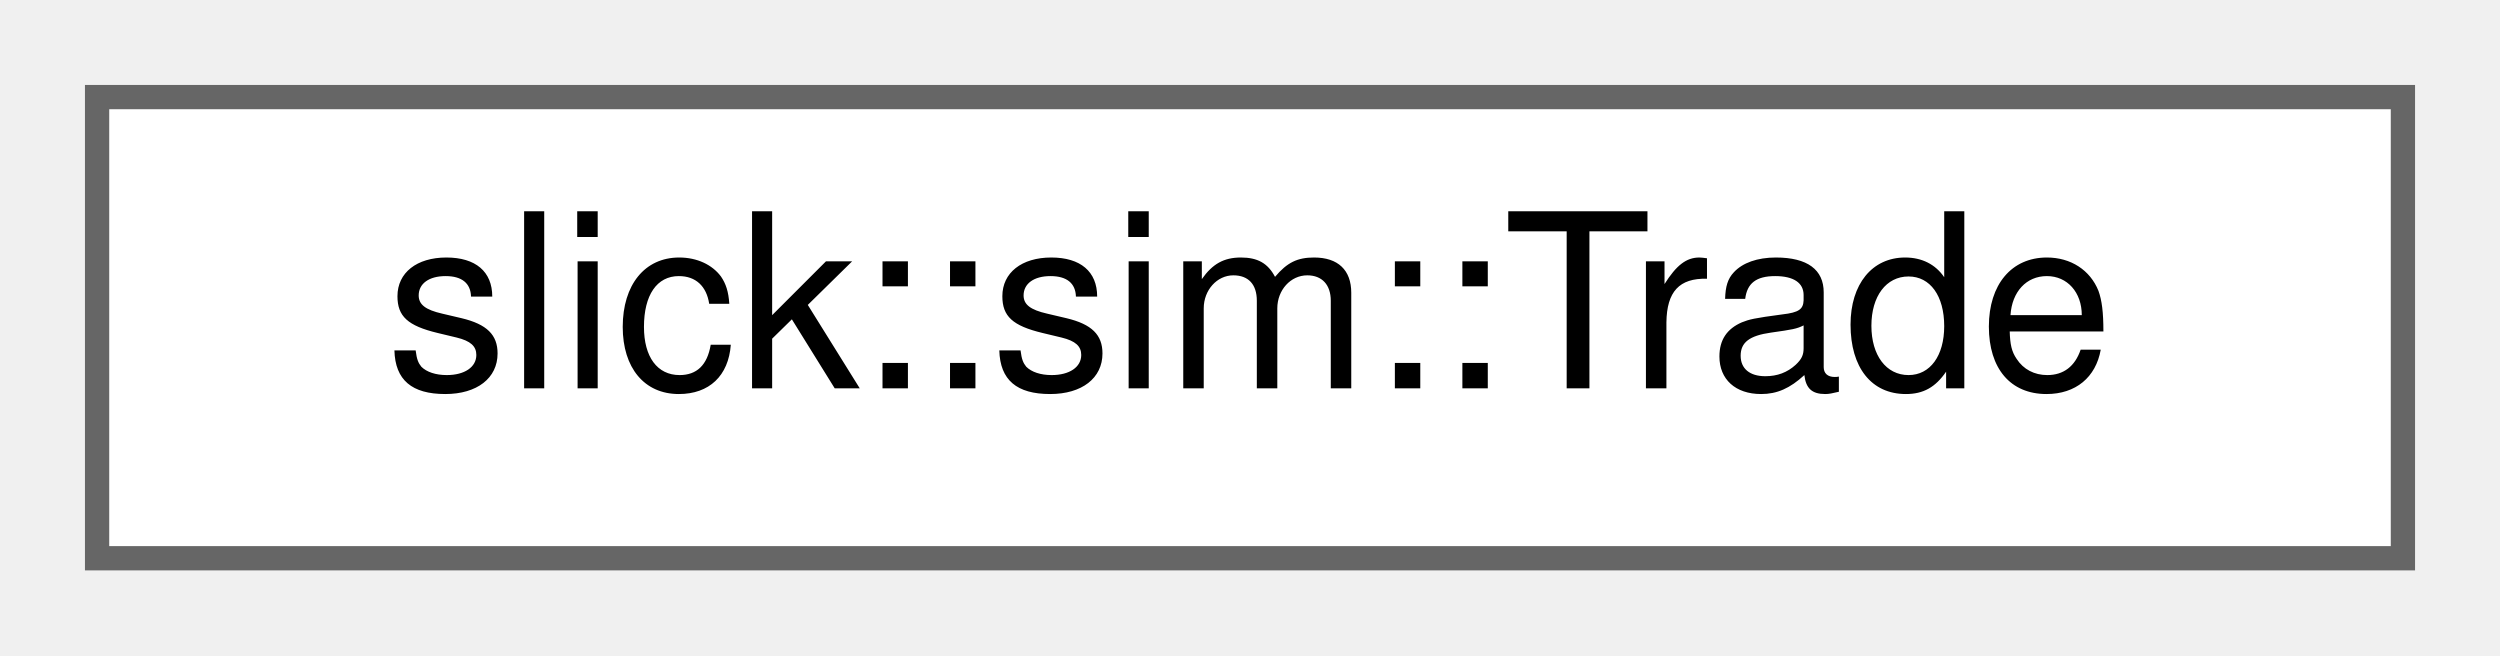
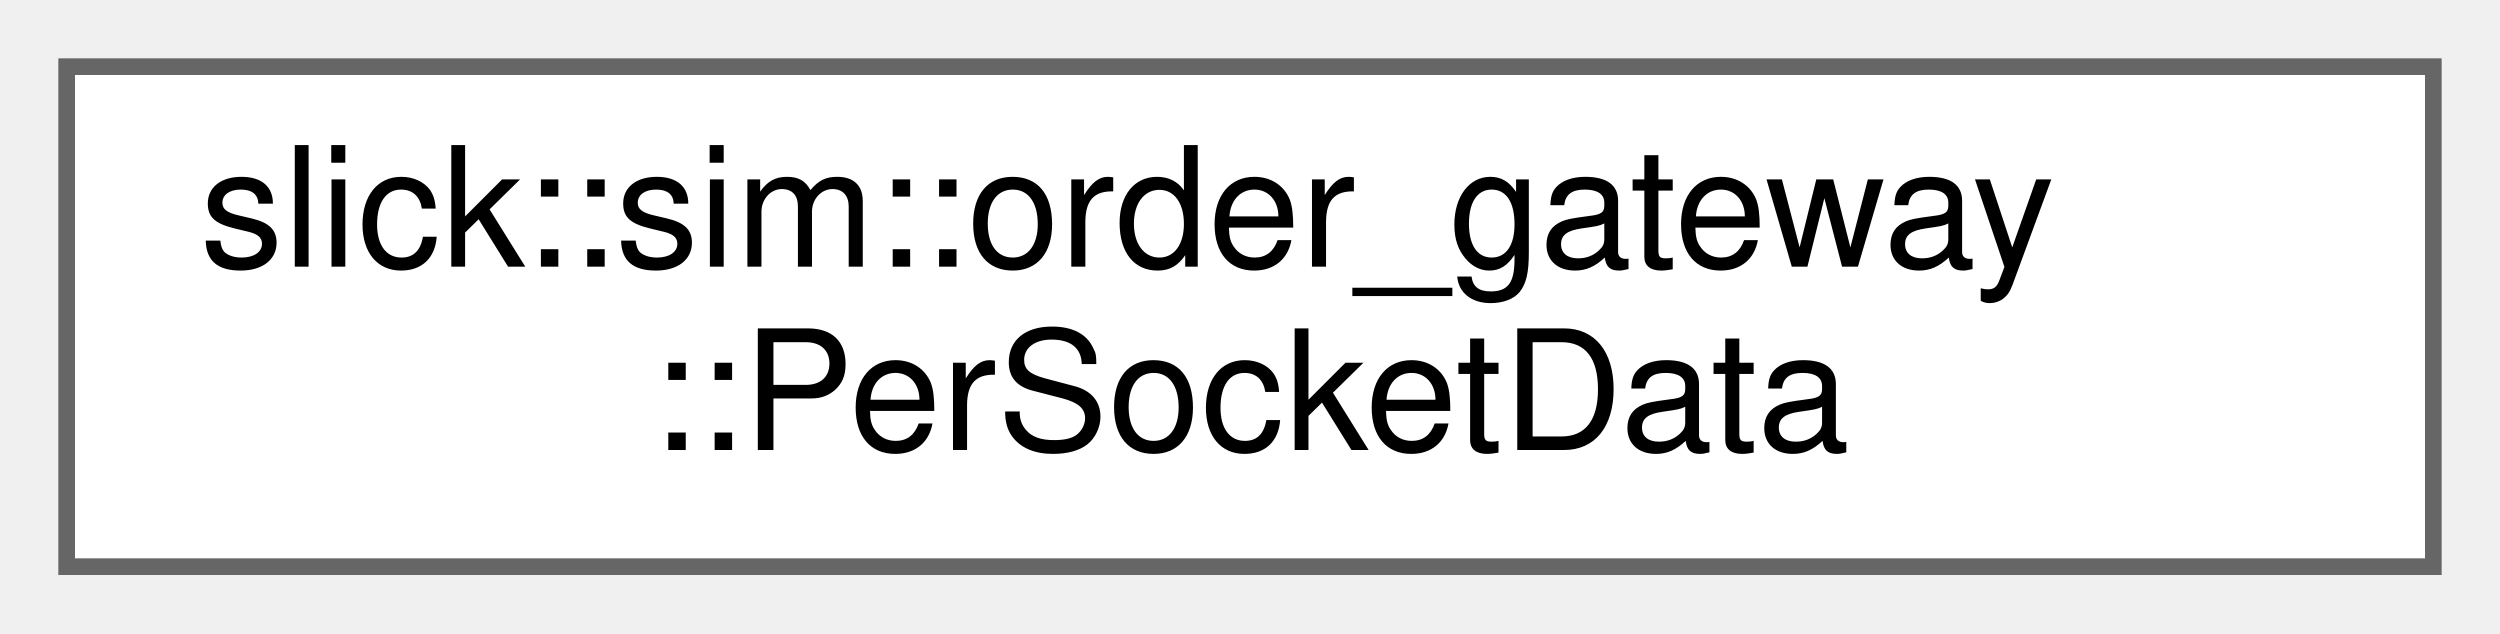
- <svg xmlns="http://www.w3.org/2000/svg" xmlns:xlink="http://www.w3.org/1999/xlink" width="103pt" height="27pt" viewBox="0.00 0.00 103.00 27.00">
-   <g id="graph0" class="graph" transform="scale(1 1) rotate(0) translate(4 23)">
+ <svg xmlns="http://www.w3.org/2000/svg" xmlns:xlink="http://www.w3.org/1999/xlink" width="150pt" height="38pt" viewBox="0.00 0.00 150.00 38.00">
+   <g id="graph0" class="graph" transform="scale(1 1) rotate(0) translate(4 34)">
    <g id="Node000000" class="node">
      <g id="a_Node000000">
-         <a xlink:href="structslick_1_1sim_1_1Trade.html" target="_top" xlink:title=" ">
-           <polygon fill="white" stroke="#666666" points="95,-19 0,-19 0,0 95,0 95,-19" />
-           <text text-anchor="middle" x="47.5" y="-7" font-family="Helvetica,sans-Serif" font-size="10.00">slick::sim::Trade</text>
+         <a xlink:href="structslick_1_1sim_1_1order__gateway_1_1PerSocketData.html" target="_top" xlink:title=" ">
+           <polygon fill="white" stroke="#666666" points="142,-30 0,-30 0,0 142,0 142,-30" />
+           <text text-anchor="start" x="8" y="-18" font-family="Helvetica,sans-Serif" font-size="10.00">slick::sim::order_gateway</text>
+           <text text-anchor="middle" x="71" y="-7" font-family="Helvetica,sans-Serif" font-size="10.00">::PerSocketData</text>
        </a>
      </g>
    </g>
  </g>
</svg>
